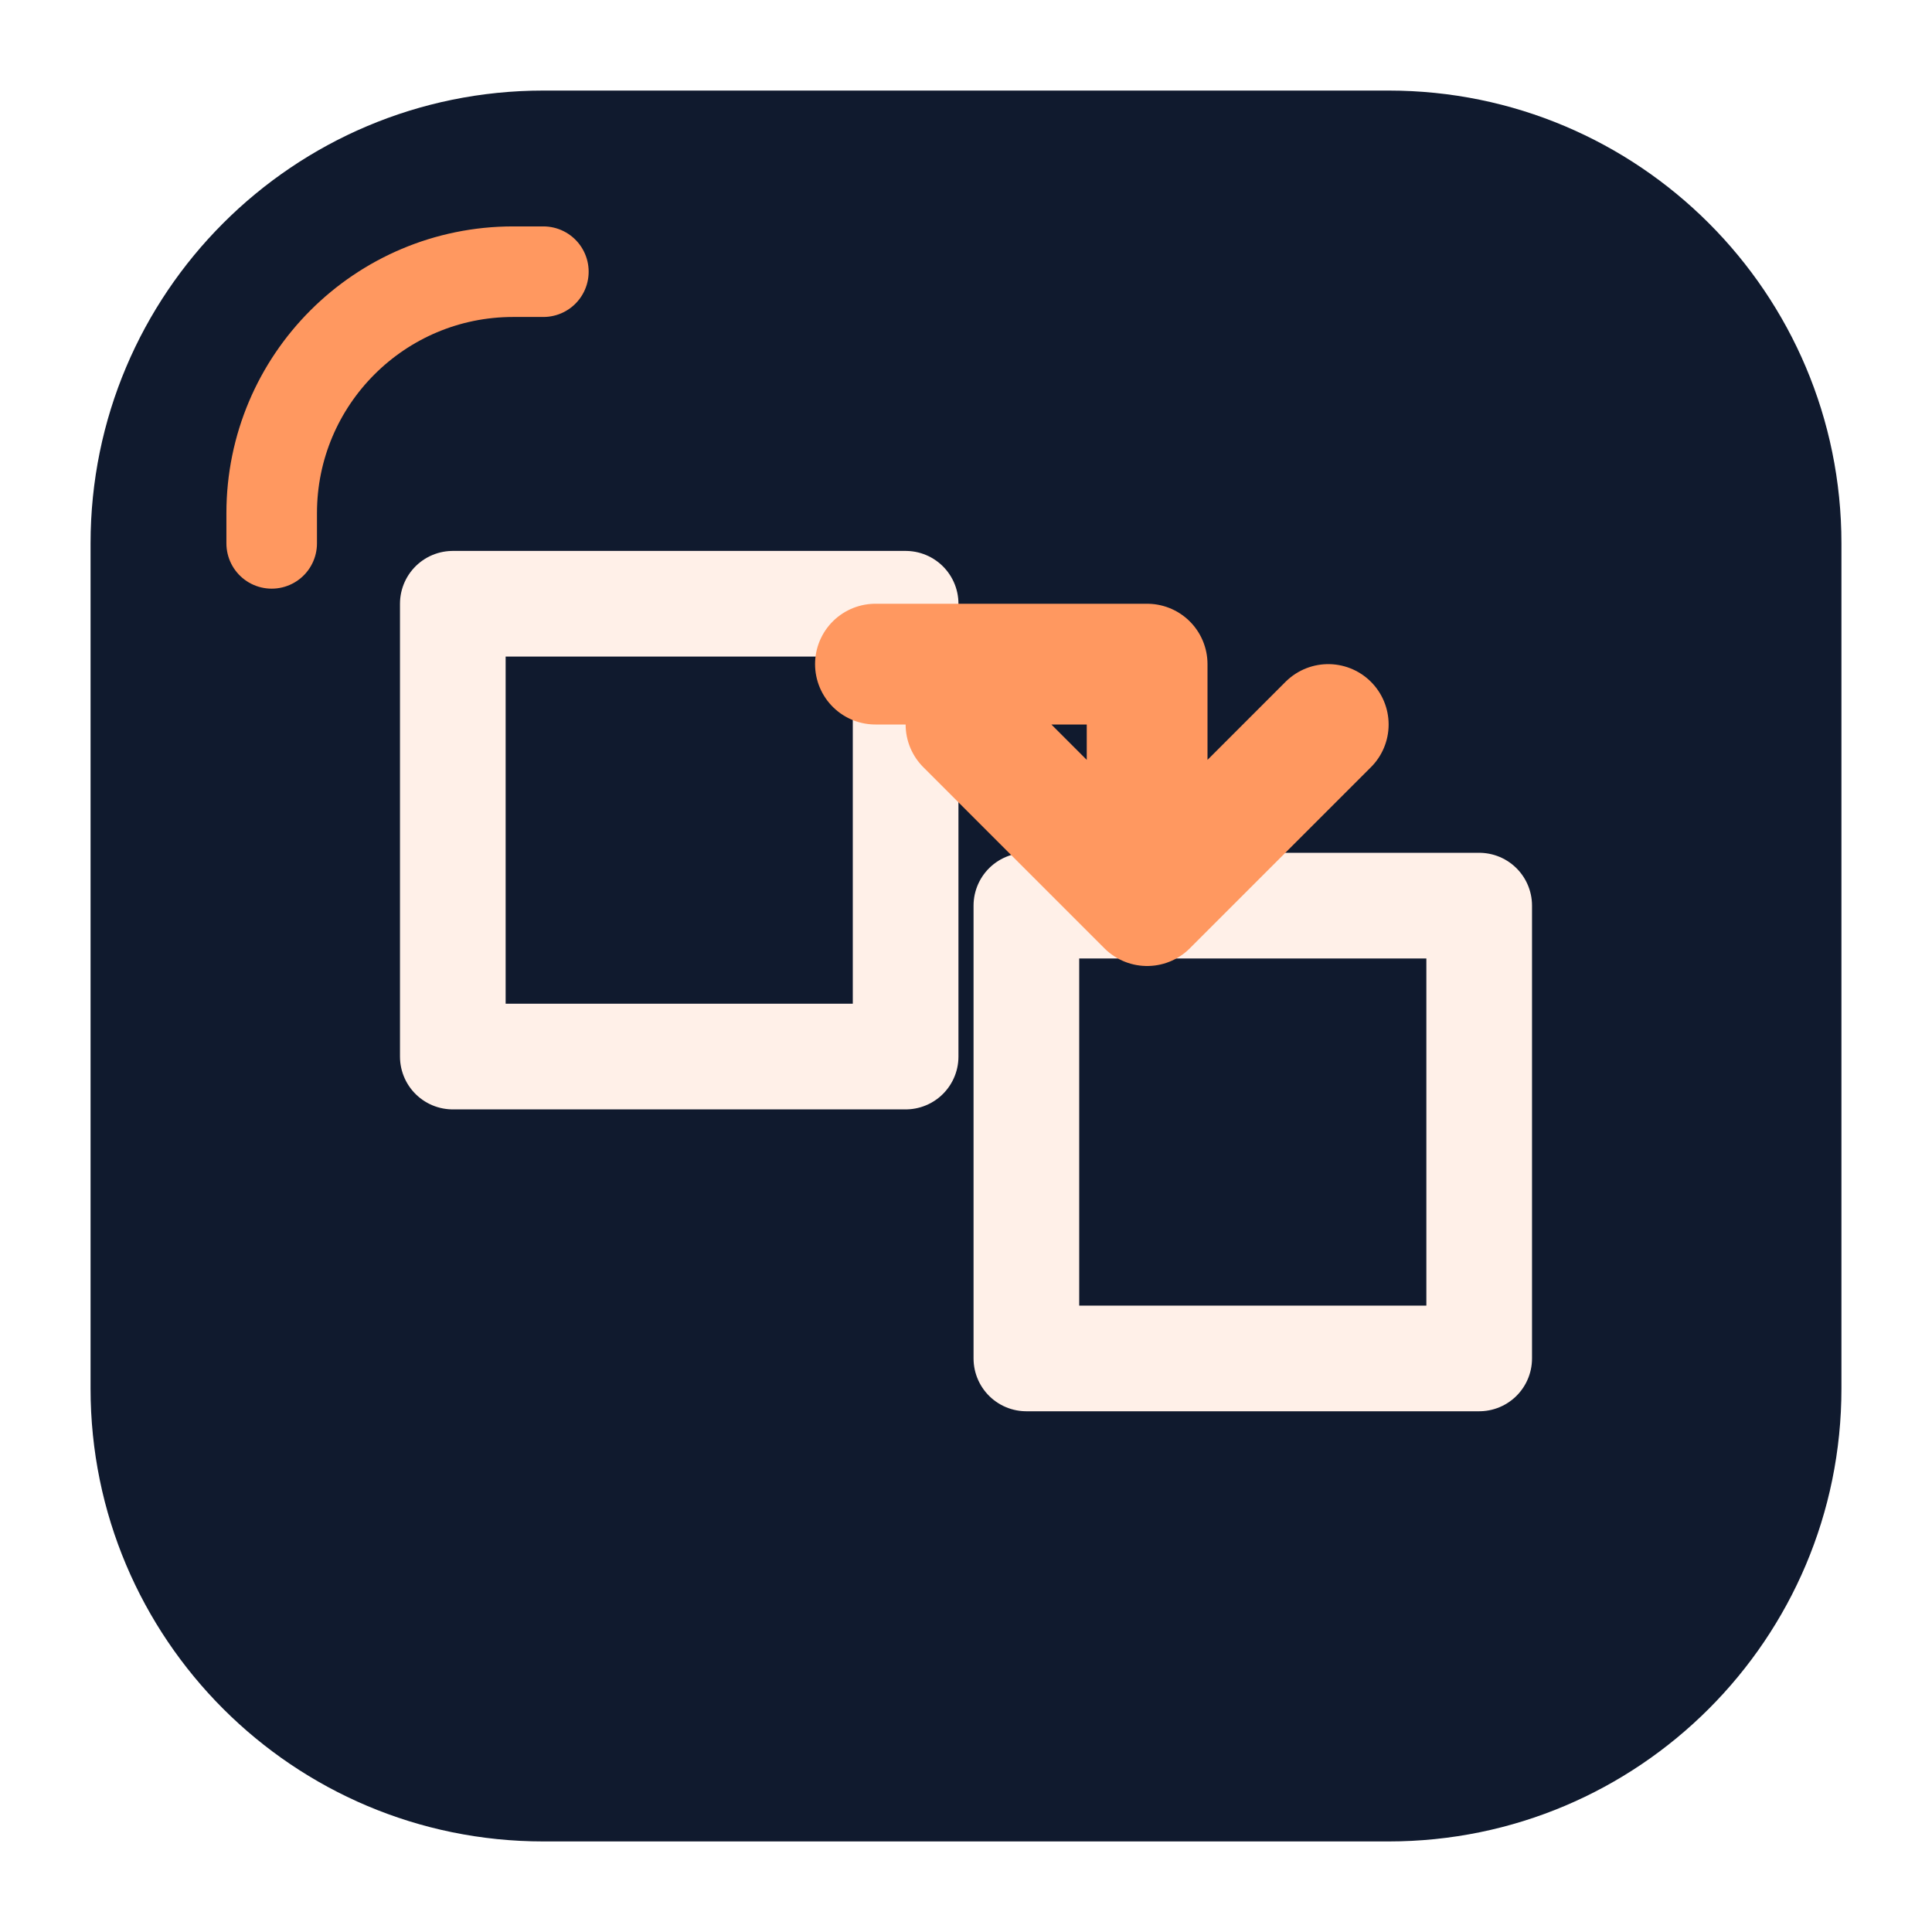
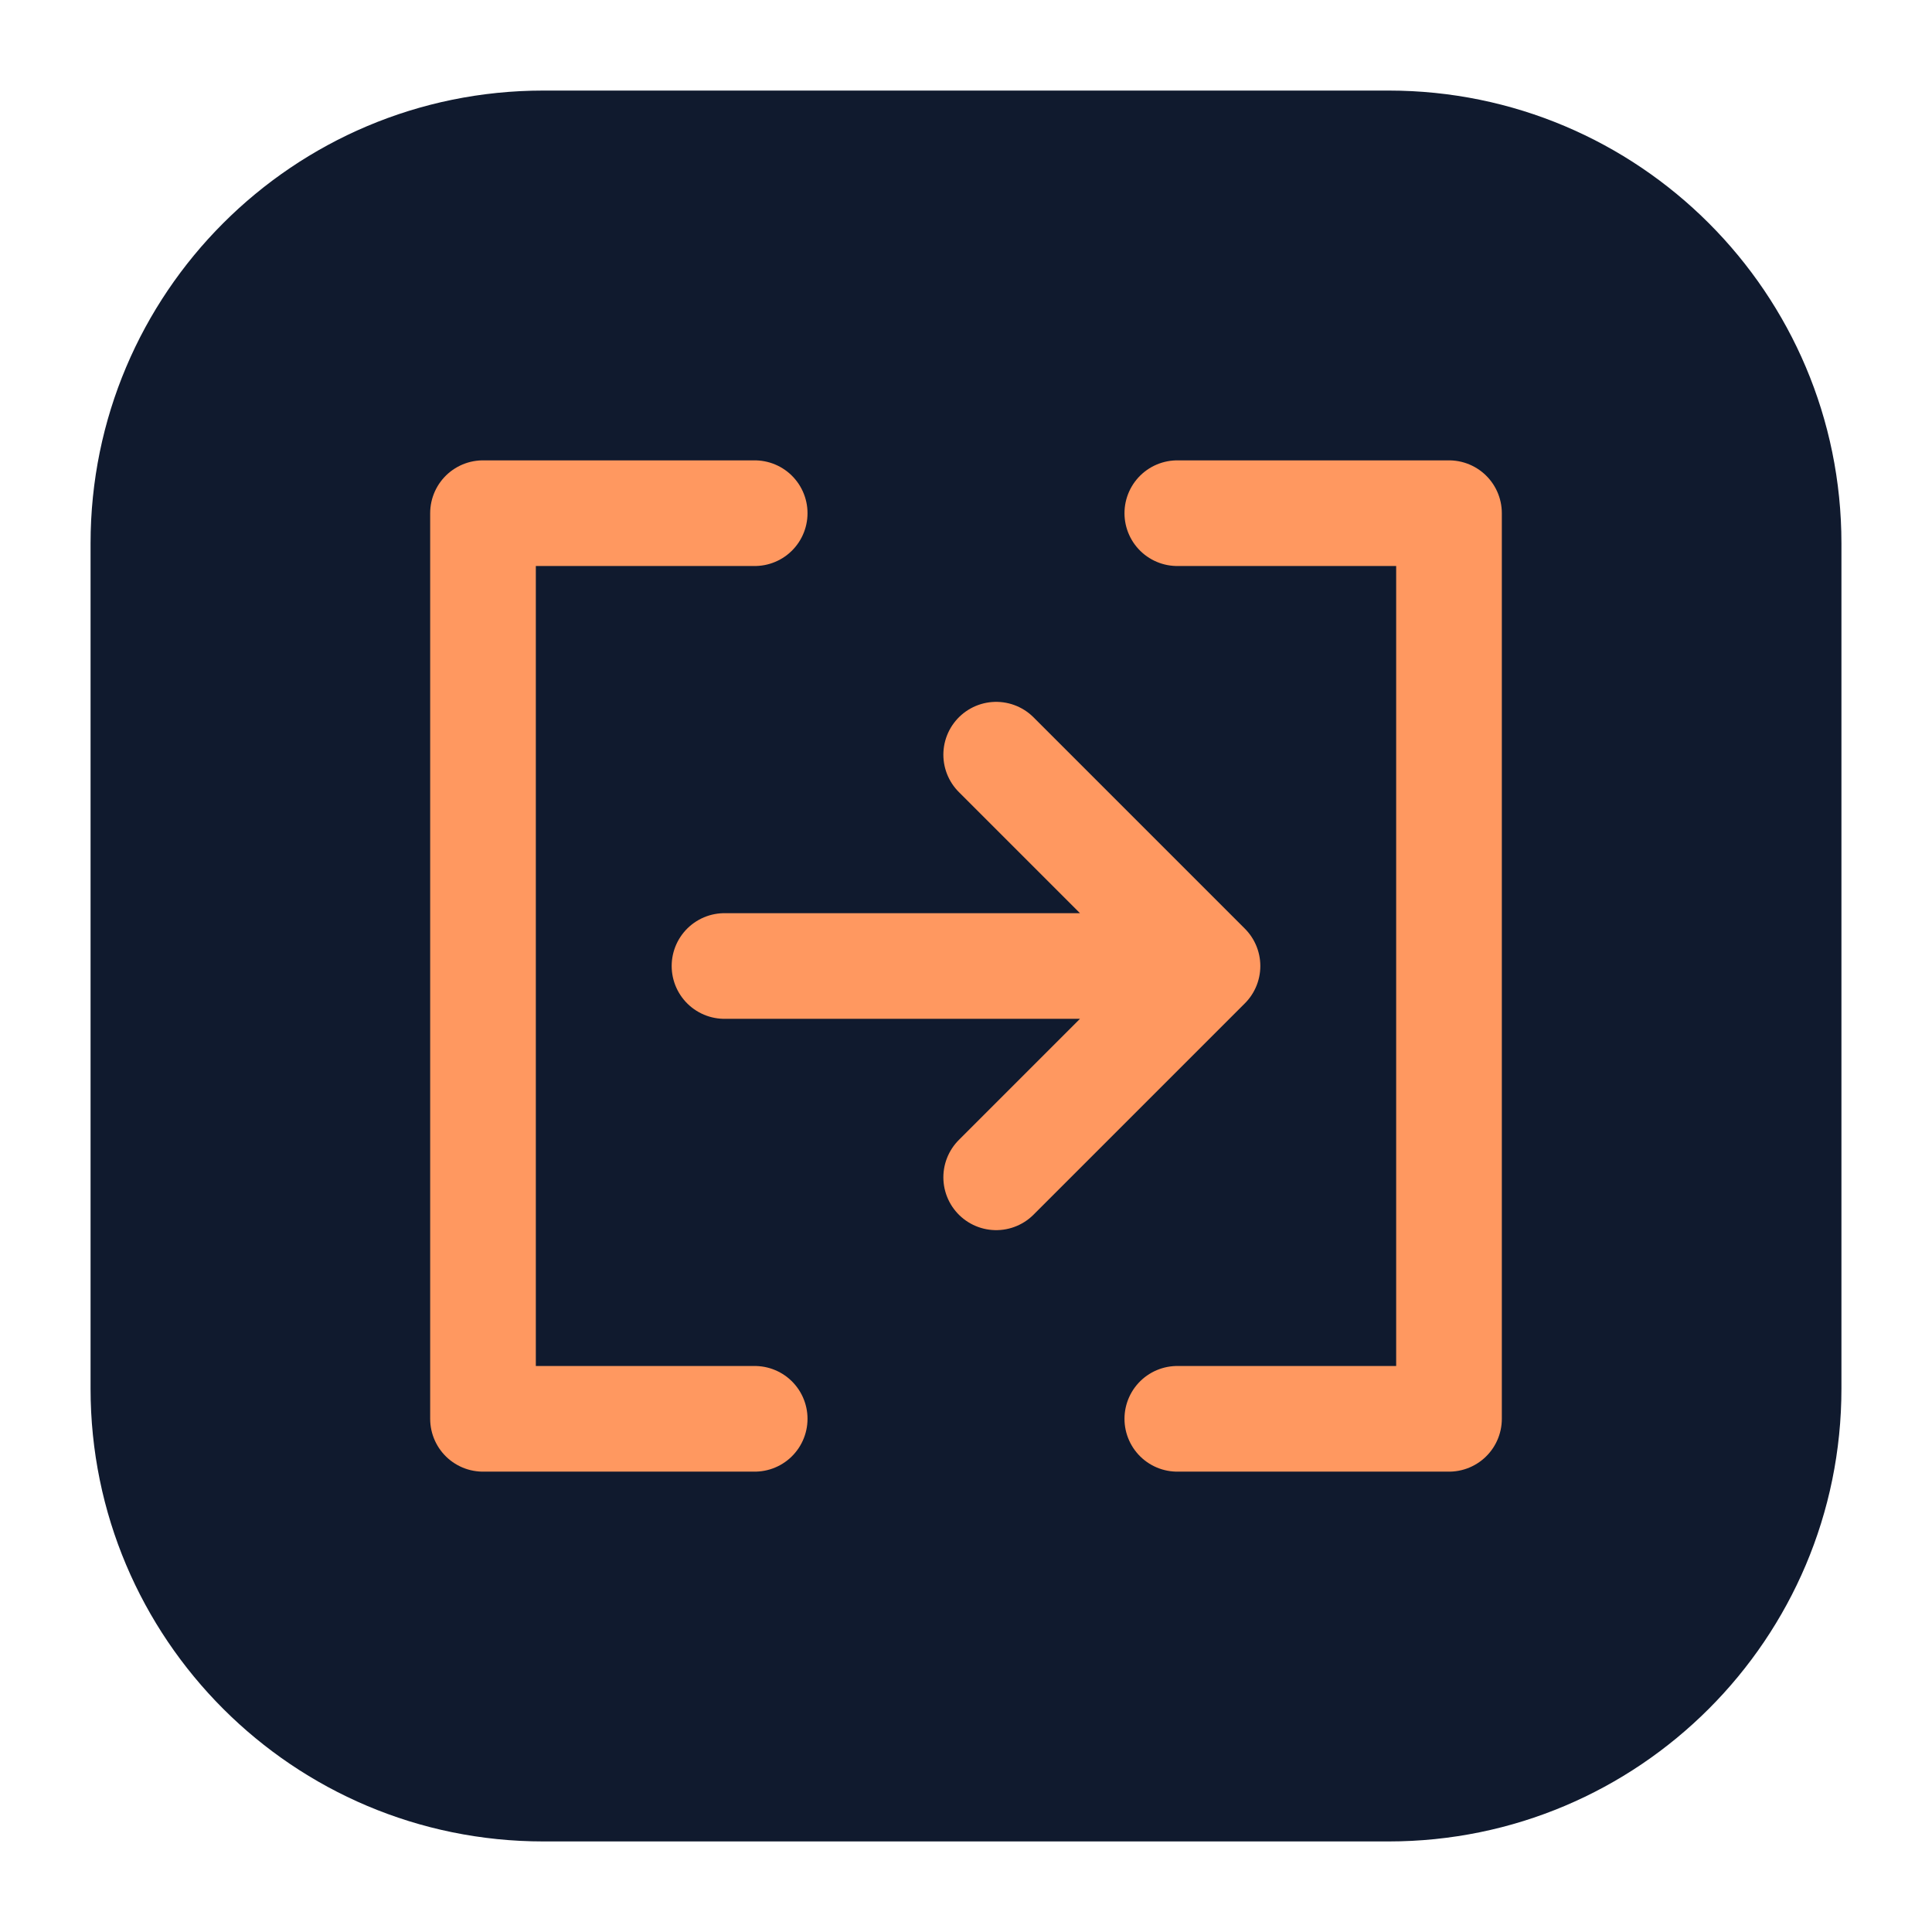
- <svg xmlns="http://www.w3.org/2000/svg" viewBox="0 0 64 64" role="img" aria-label="Panday Migrate icon">
+ <svg xmlns="http://www.w3.org/2000/svg" viewBox="0 0 64 64" role="img" aria-label="Panday Migrate icon" focusable="false">
  <rect x="3" y="3" width="58" height="58" rx="15" fill="#101a2e" />
-   <path d="M9 18V17a8 8 0 0 1 8-8h1" fill="none" stroke="#ff9860" stroke-width="3" stroke-linecap="round" />
-   <path d="M15 20h15v15H15zM34 30h15v15H34z" fill="none" stroke="#fff0e8" stroke-width="3.5" stroke-linejoin="round" />
-   <path d="m29 22 9 0 0 8m0 0 6-6m-6 6-6-6" fill="none" stroke="#ff9860" stroke-width="4" stroke-linecap="round" stroke-linejoin="round" />
+   <g fill="none" stroke="#ff9860" stroke-width="3.5" stroke-linecap="round" stroke-linejoin="round">
+     <path d="M25 17H16v30h9M39 17h9v30h-9M24 32h16m-7-7 7 7-7 7" />
+   </g>
</svg>
